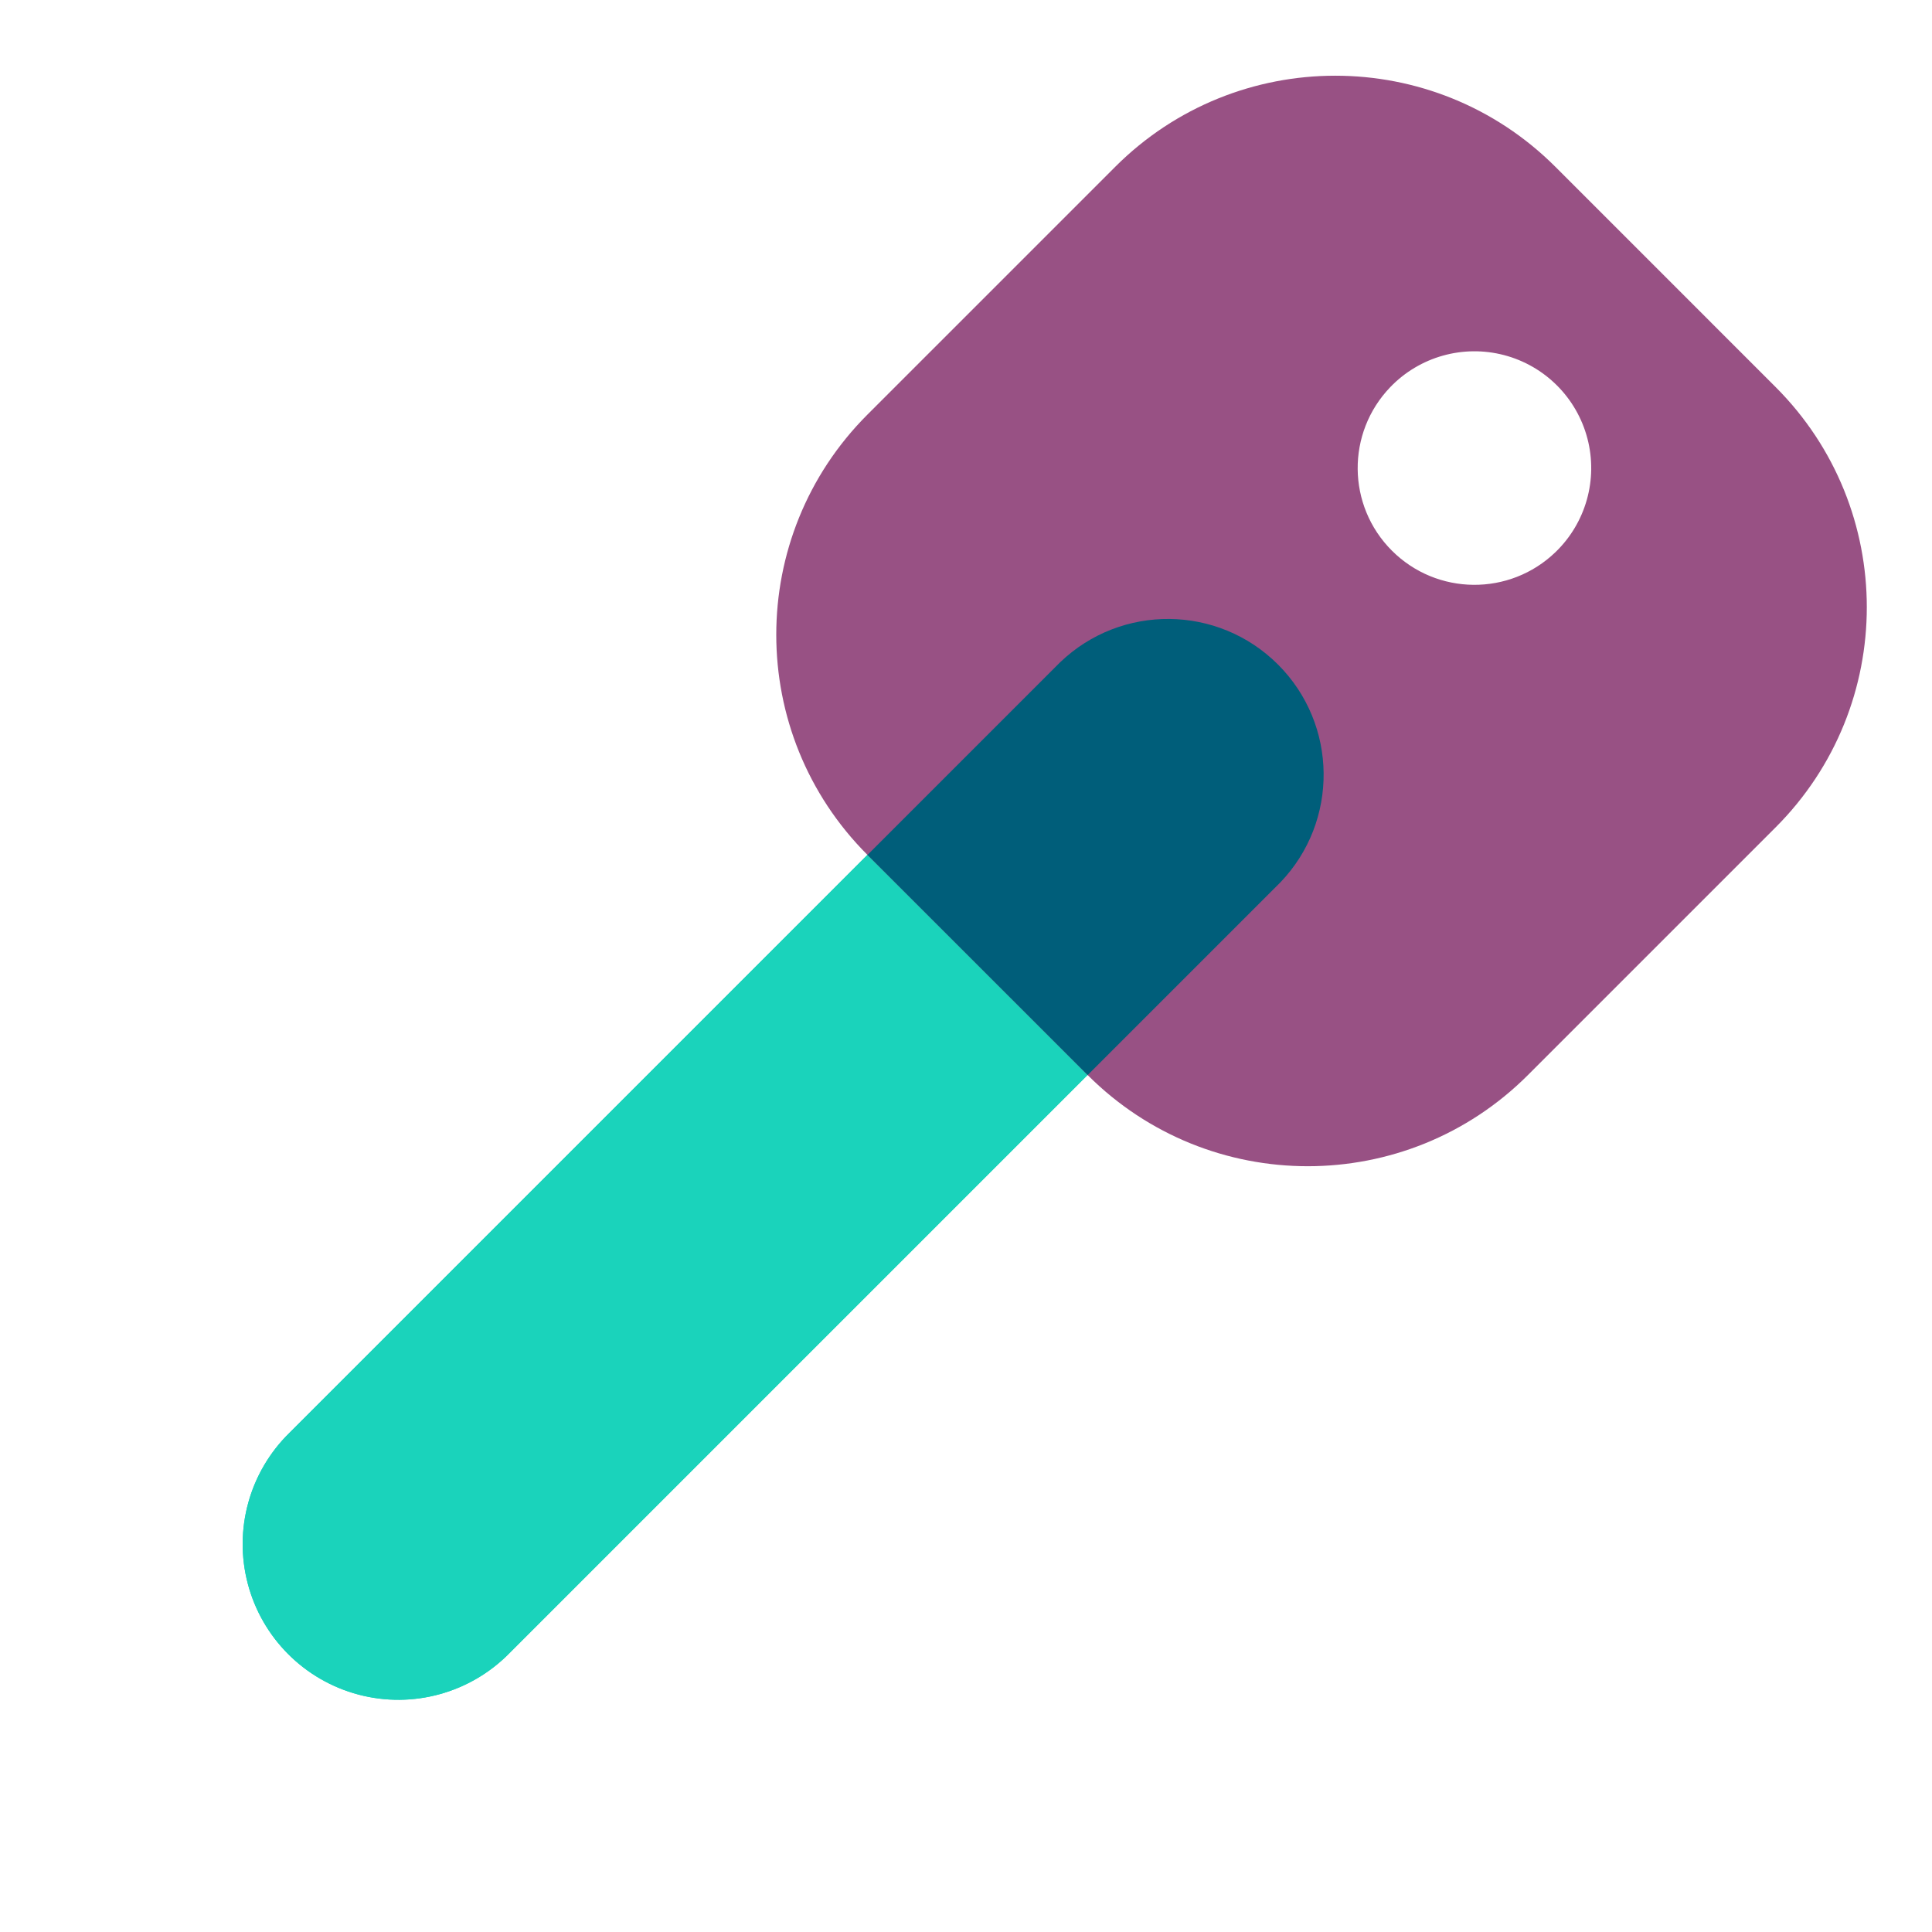
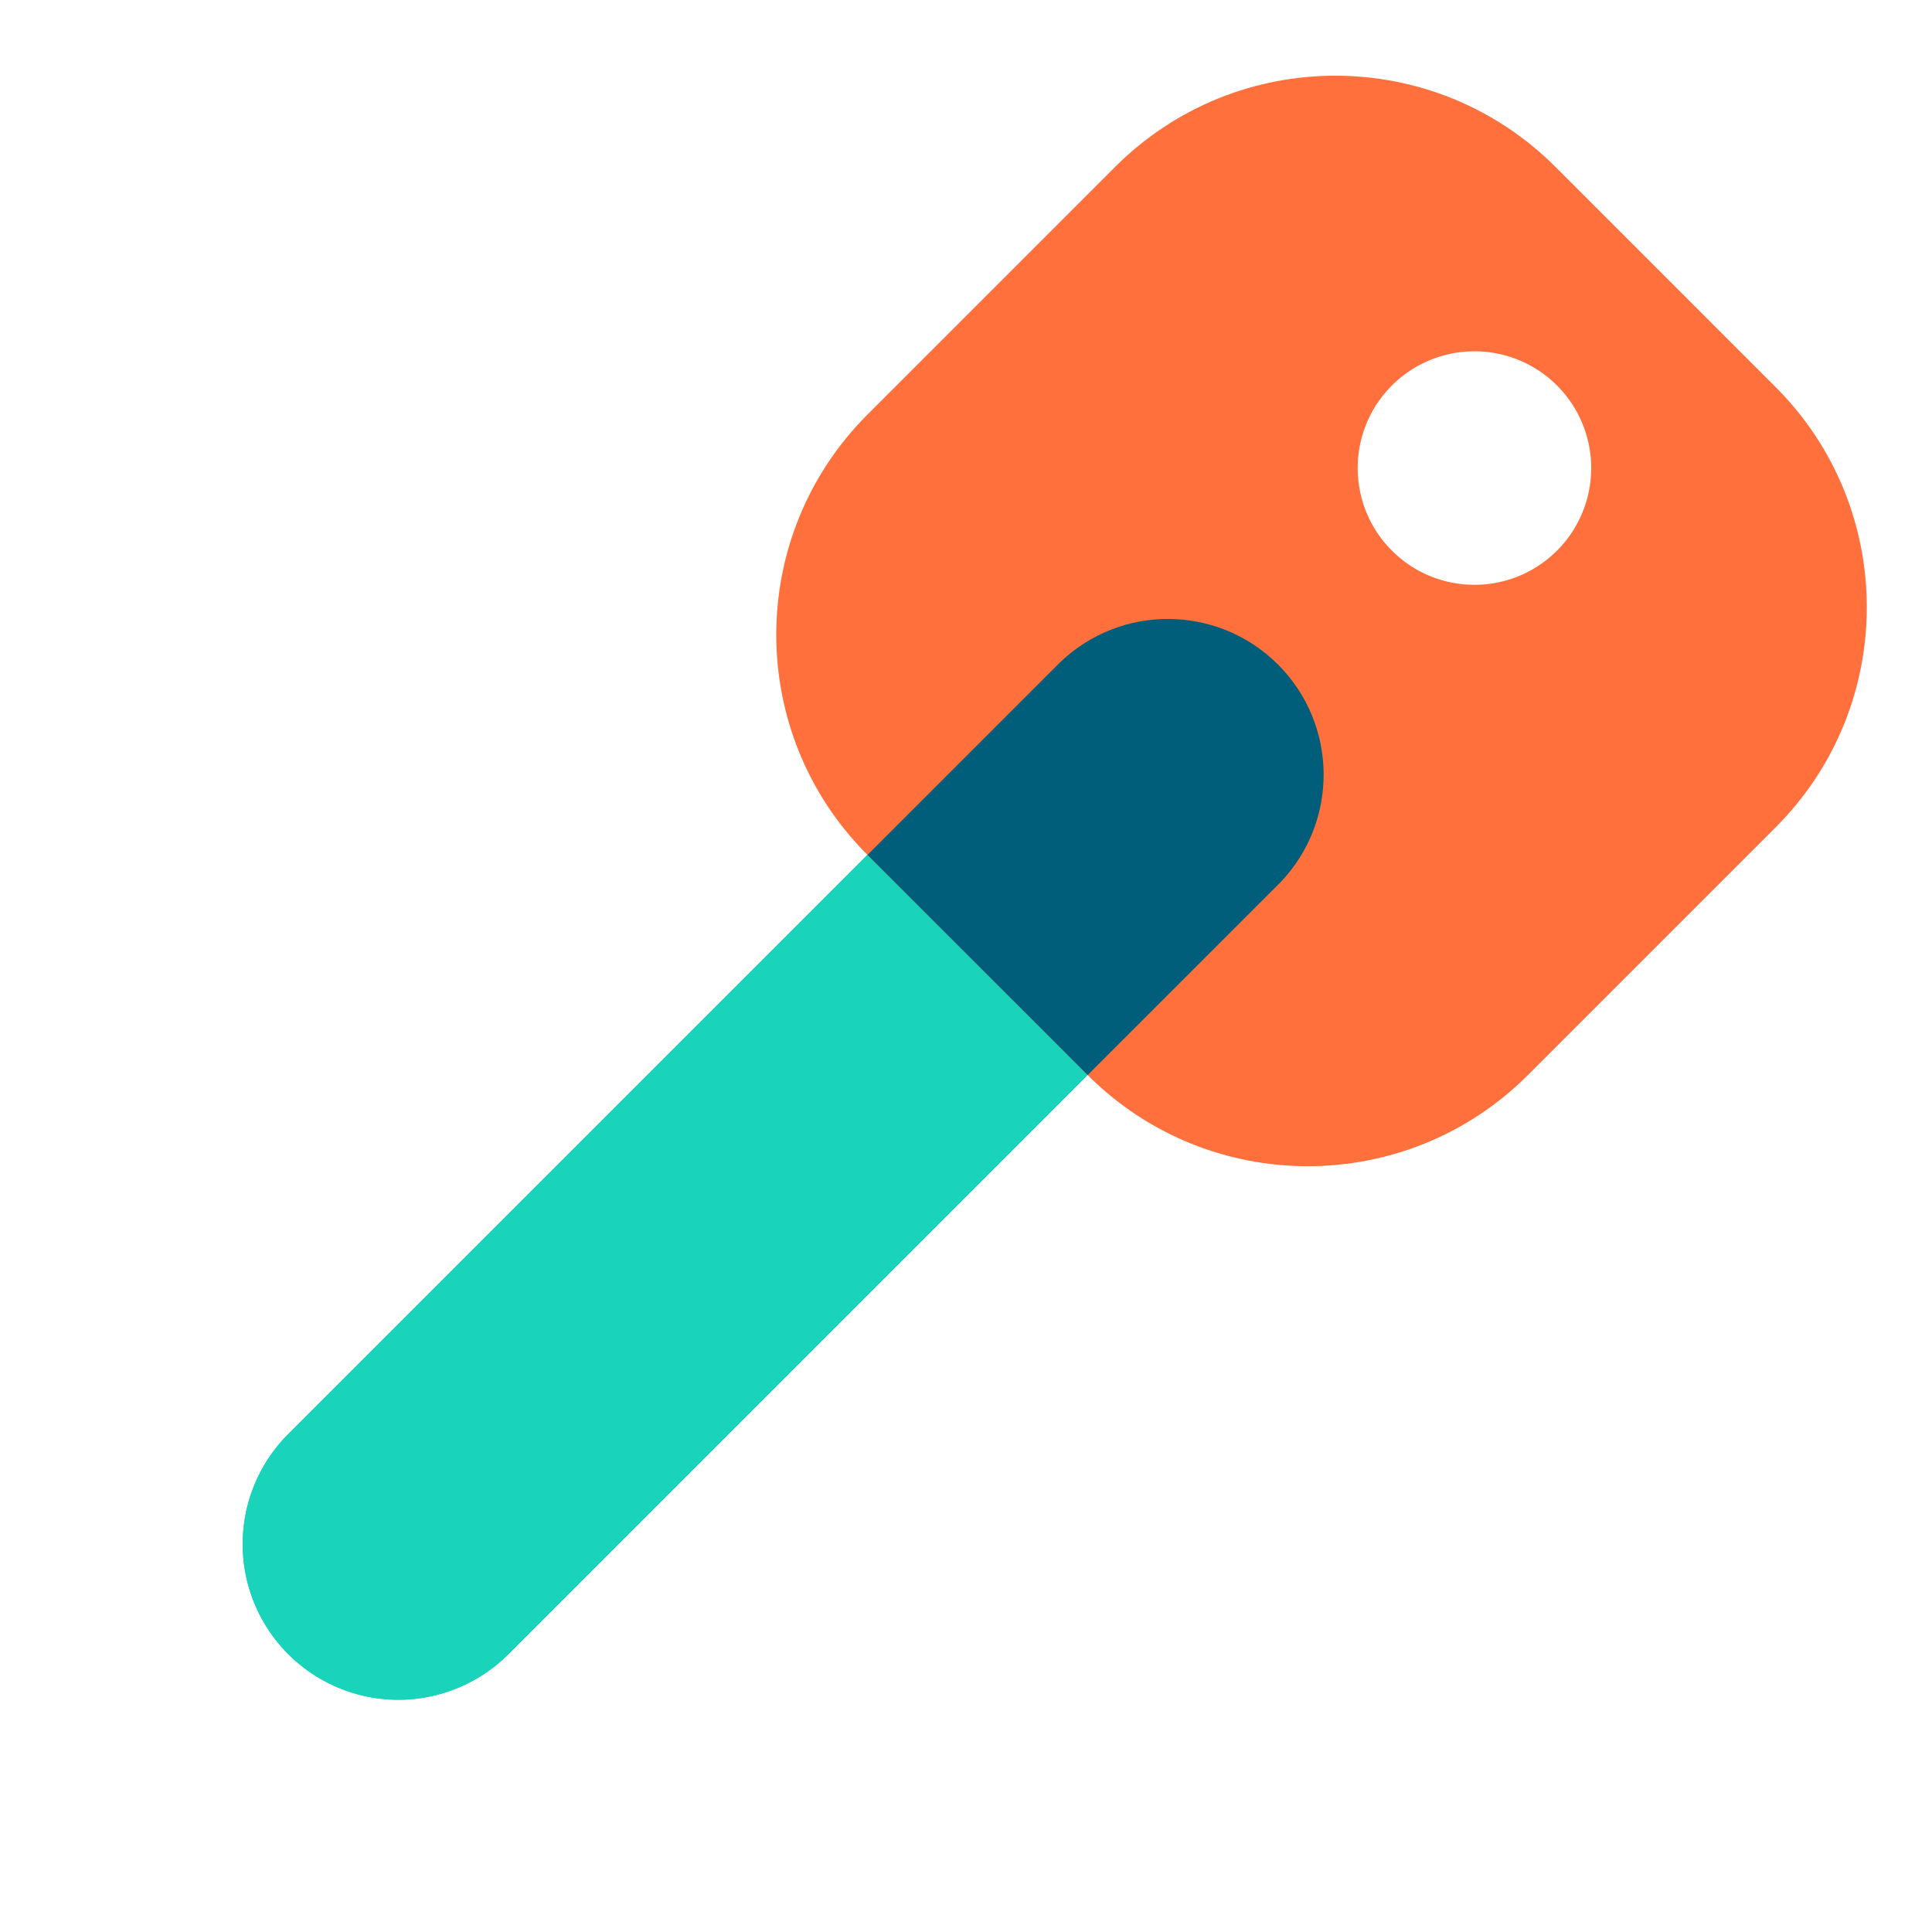
<svg xmlns="http://www.w3.org/2000/svg" width="50" height="50" viewBox="0 0 50 50">
  <path d="M27.435 17.137 7.493 37.08a4.029 4.029 0 1 0 5.697 5.698l19.942-19.942a4.029 4.029 0 1 0-5.697-5.698Z" fill="#1AD3BB" />
  <path d="M27.435 17.137 7.493 37.08a4.029 4.029 0 1 0 5.697 5.698l19.942-19.942a4.029 4.029 0 1 0-5.697-5.698Z" fill="#1AD3BB" />
-   <path fill-rule="evenodd" clip-rule="evenodd" d="M22.45 10.729a8.058 8.058 0 0 0 0 11.396l5.698 5.697a8.058 8.058 0 0 0 11.395 0l6.41-6.41a8.058 8.058 0 0 0 0-11.395l-5.698-5.698a8.058 8.058 0 0 0-11.395 0l-6.41 6.41Zm17.805 3.561a3.022 3.022 0 1 0-4.273-4.273 3.022 3.022 0 0 0 4.273 4.273Z" fill="#985184" />
+   <path fill-rule="evenodd" clip-rule="evenodd" d="M22.45 10.729a8.058 8.058 0 0 0 0 11.396l5.698 5.697a8.058 8.058 0 0 0 11.395 0l6.41-6.41a8.058 8.058 0 0 0 0-11.395l-5.698-5.698a8.058 8.058 0 0 0-11.395 0l-6.41 6.41Zm17.805 3.561a3.022 3.022 0 1 0-4.273-4.273 3.022 3.022 0 0 0 4.273 4.273Z" fill="#ff703c" />
  <path d="m28.149 27.822 4.986-4.985a4.03 4.03 0 0 0-5.698-5.698l-4.986 4.986 5.698 5.697Z" fill="#005E7A" />
</svg>
